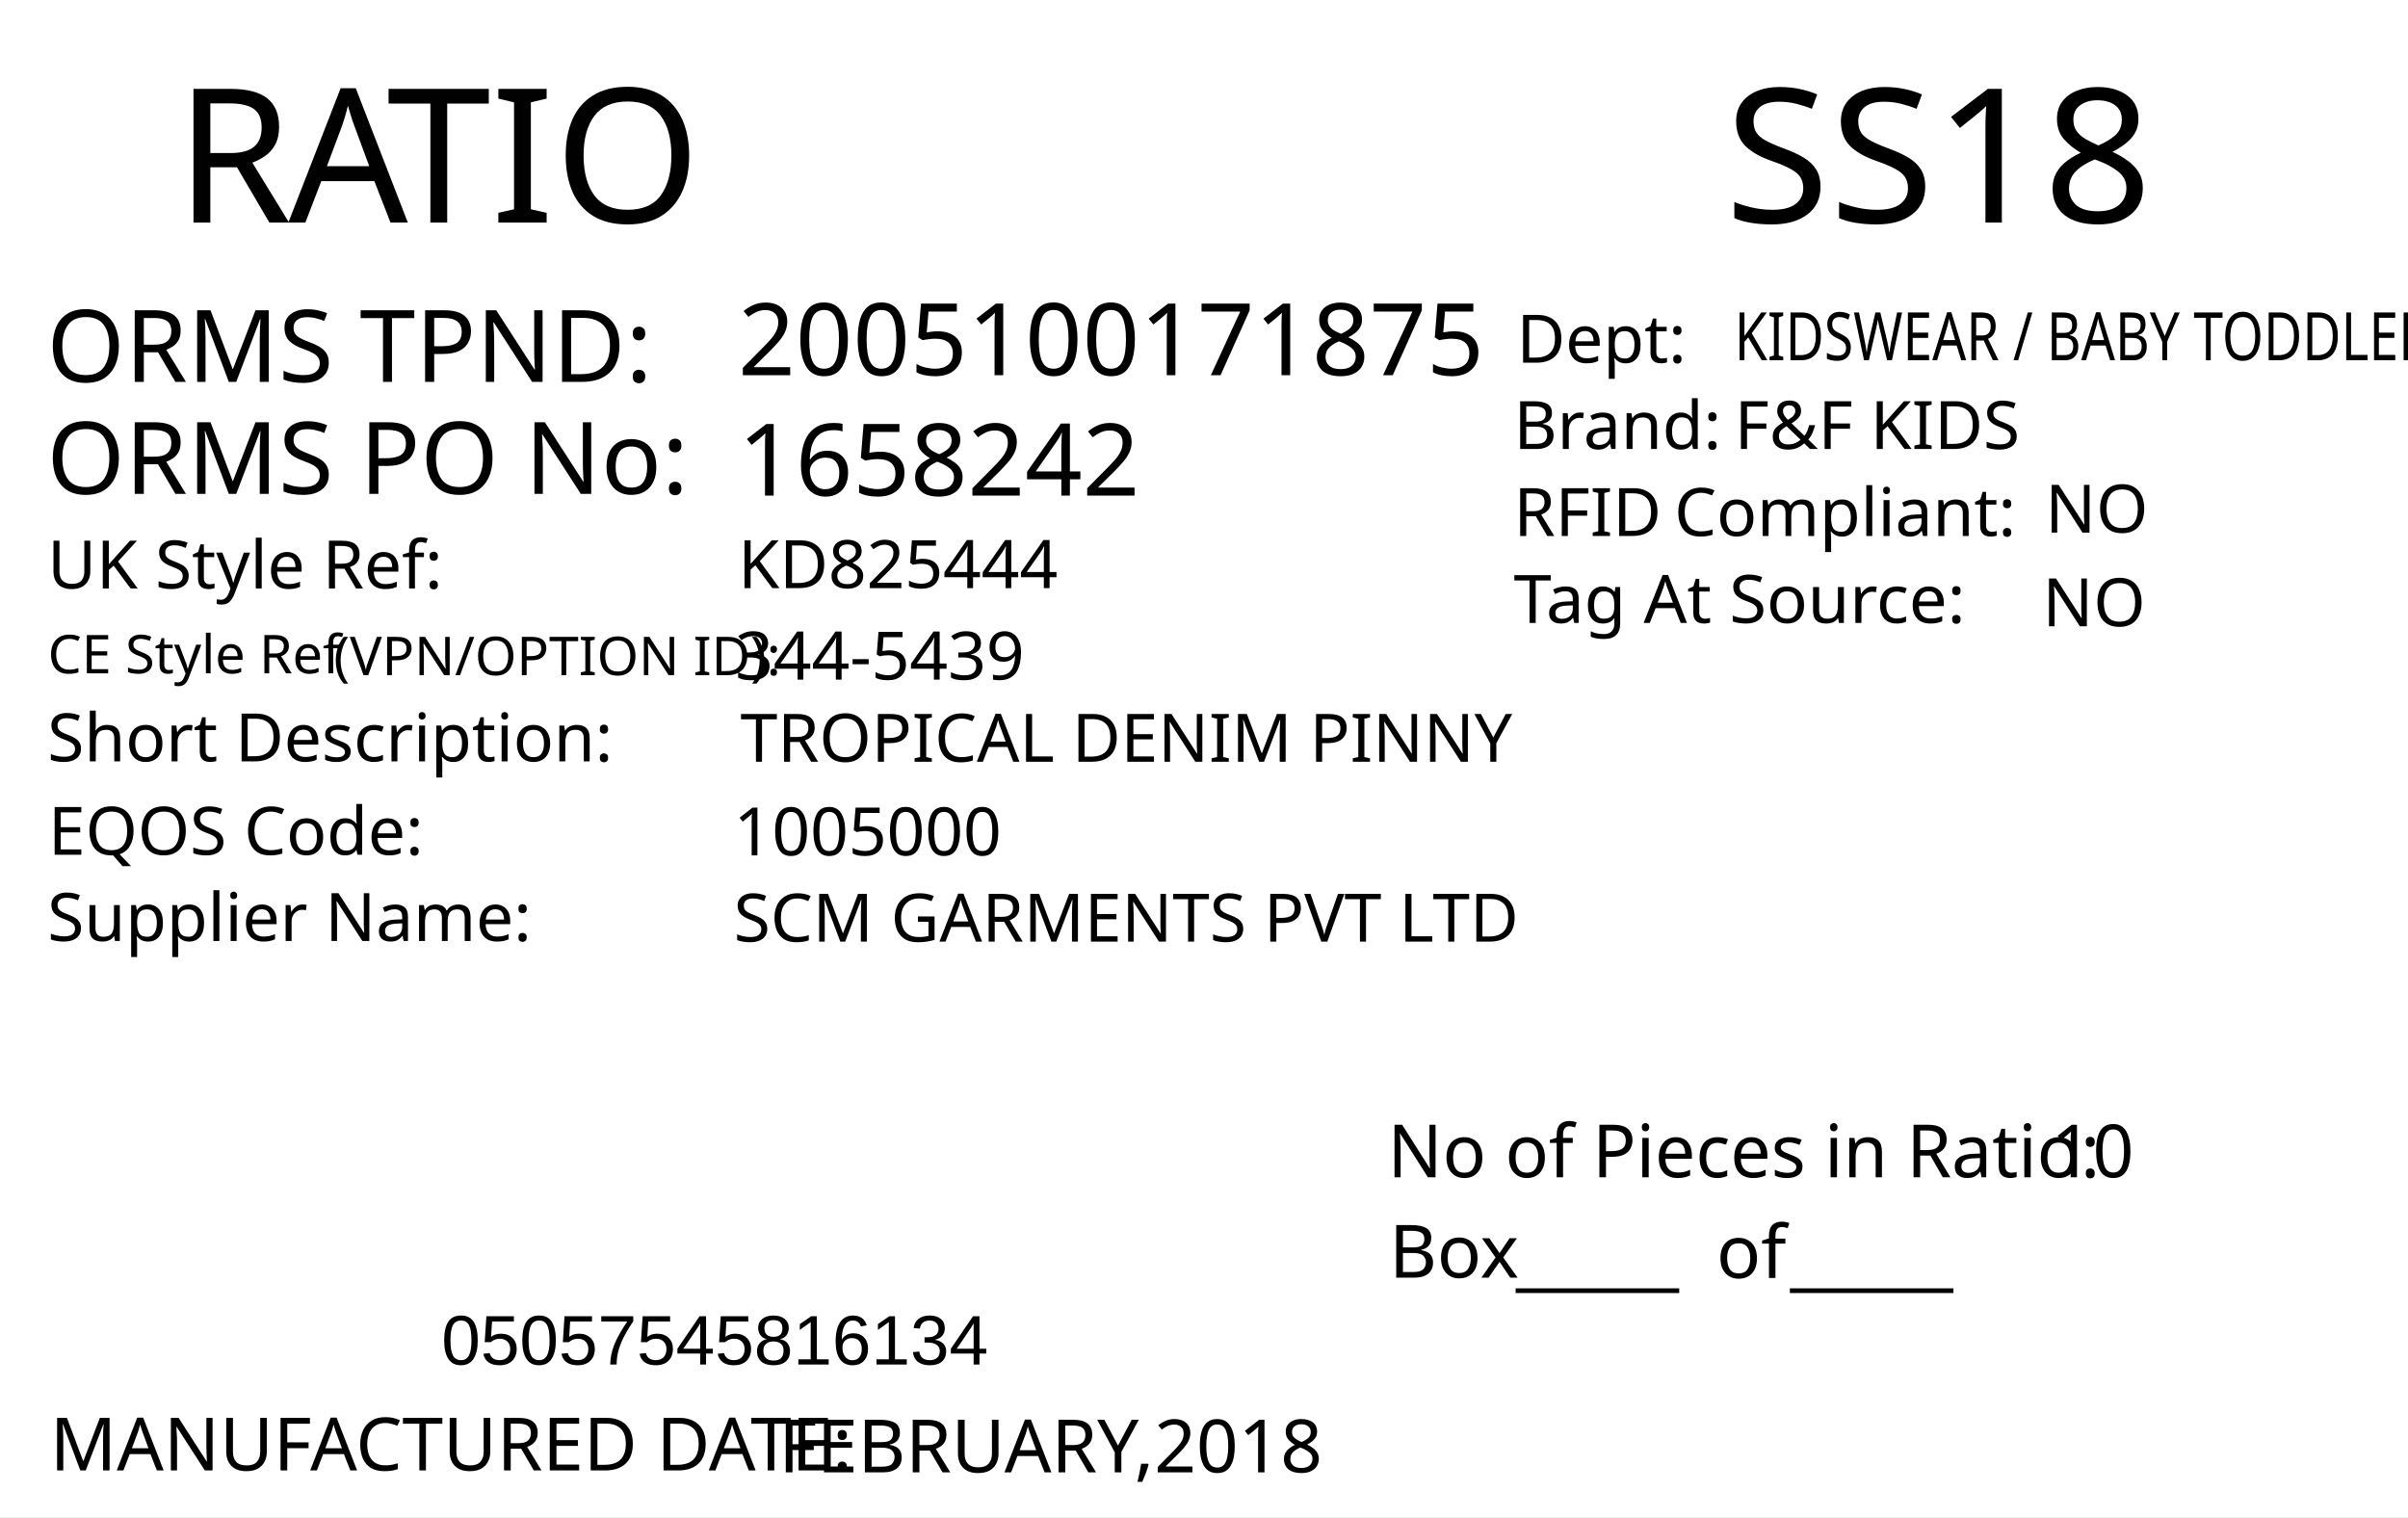
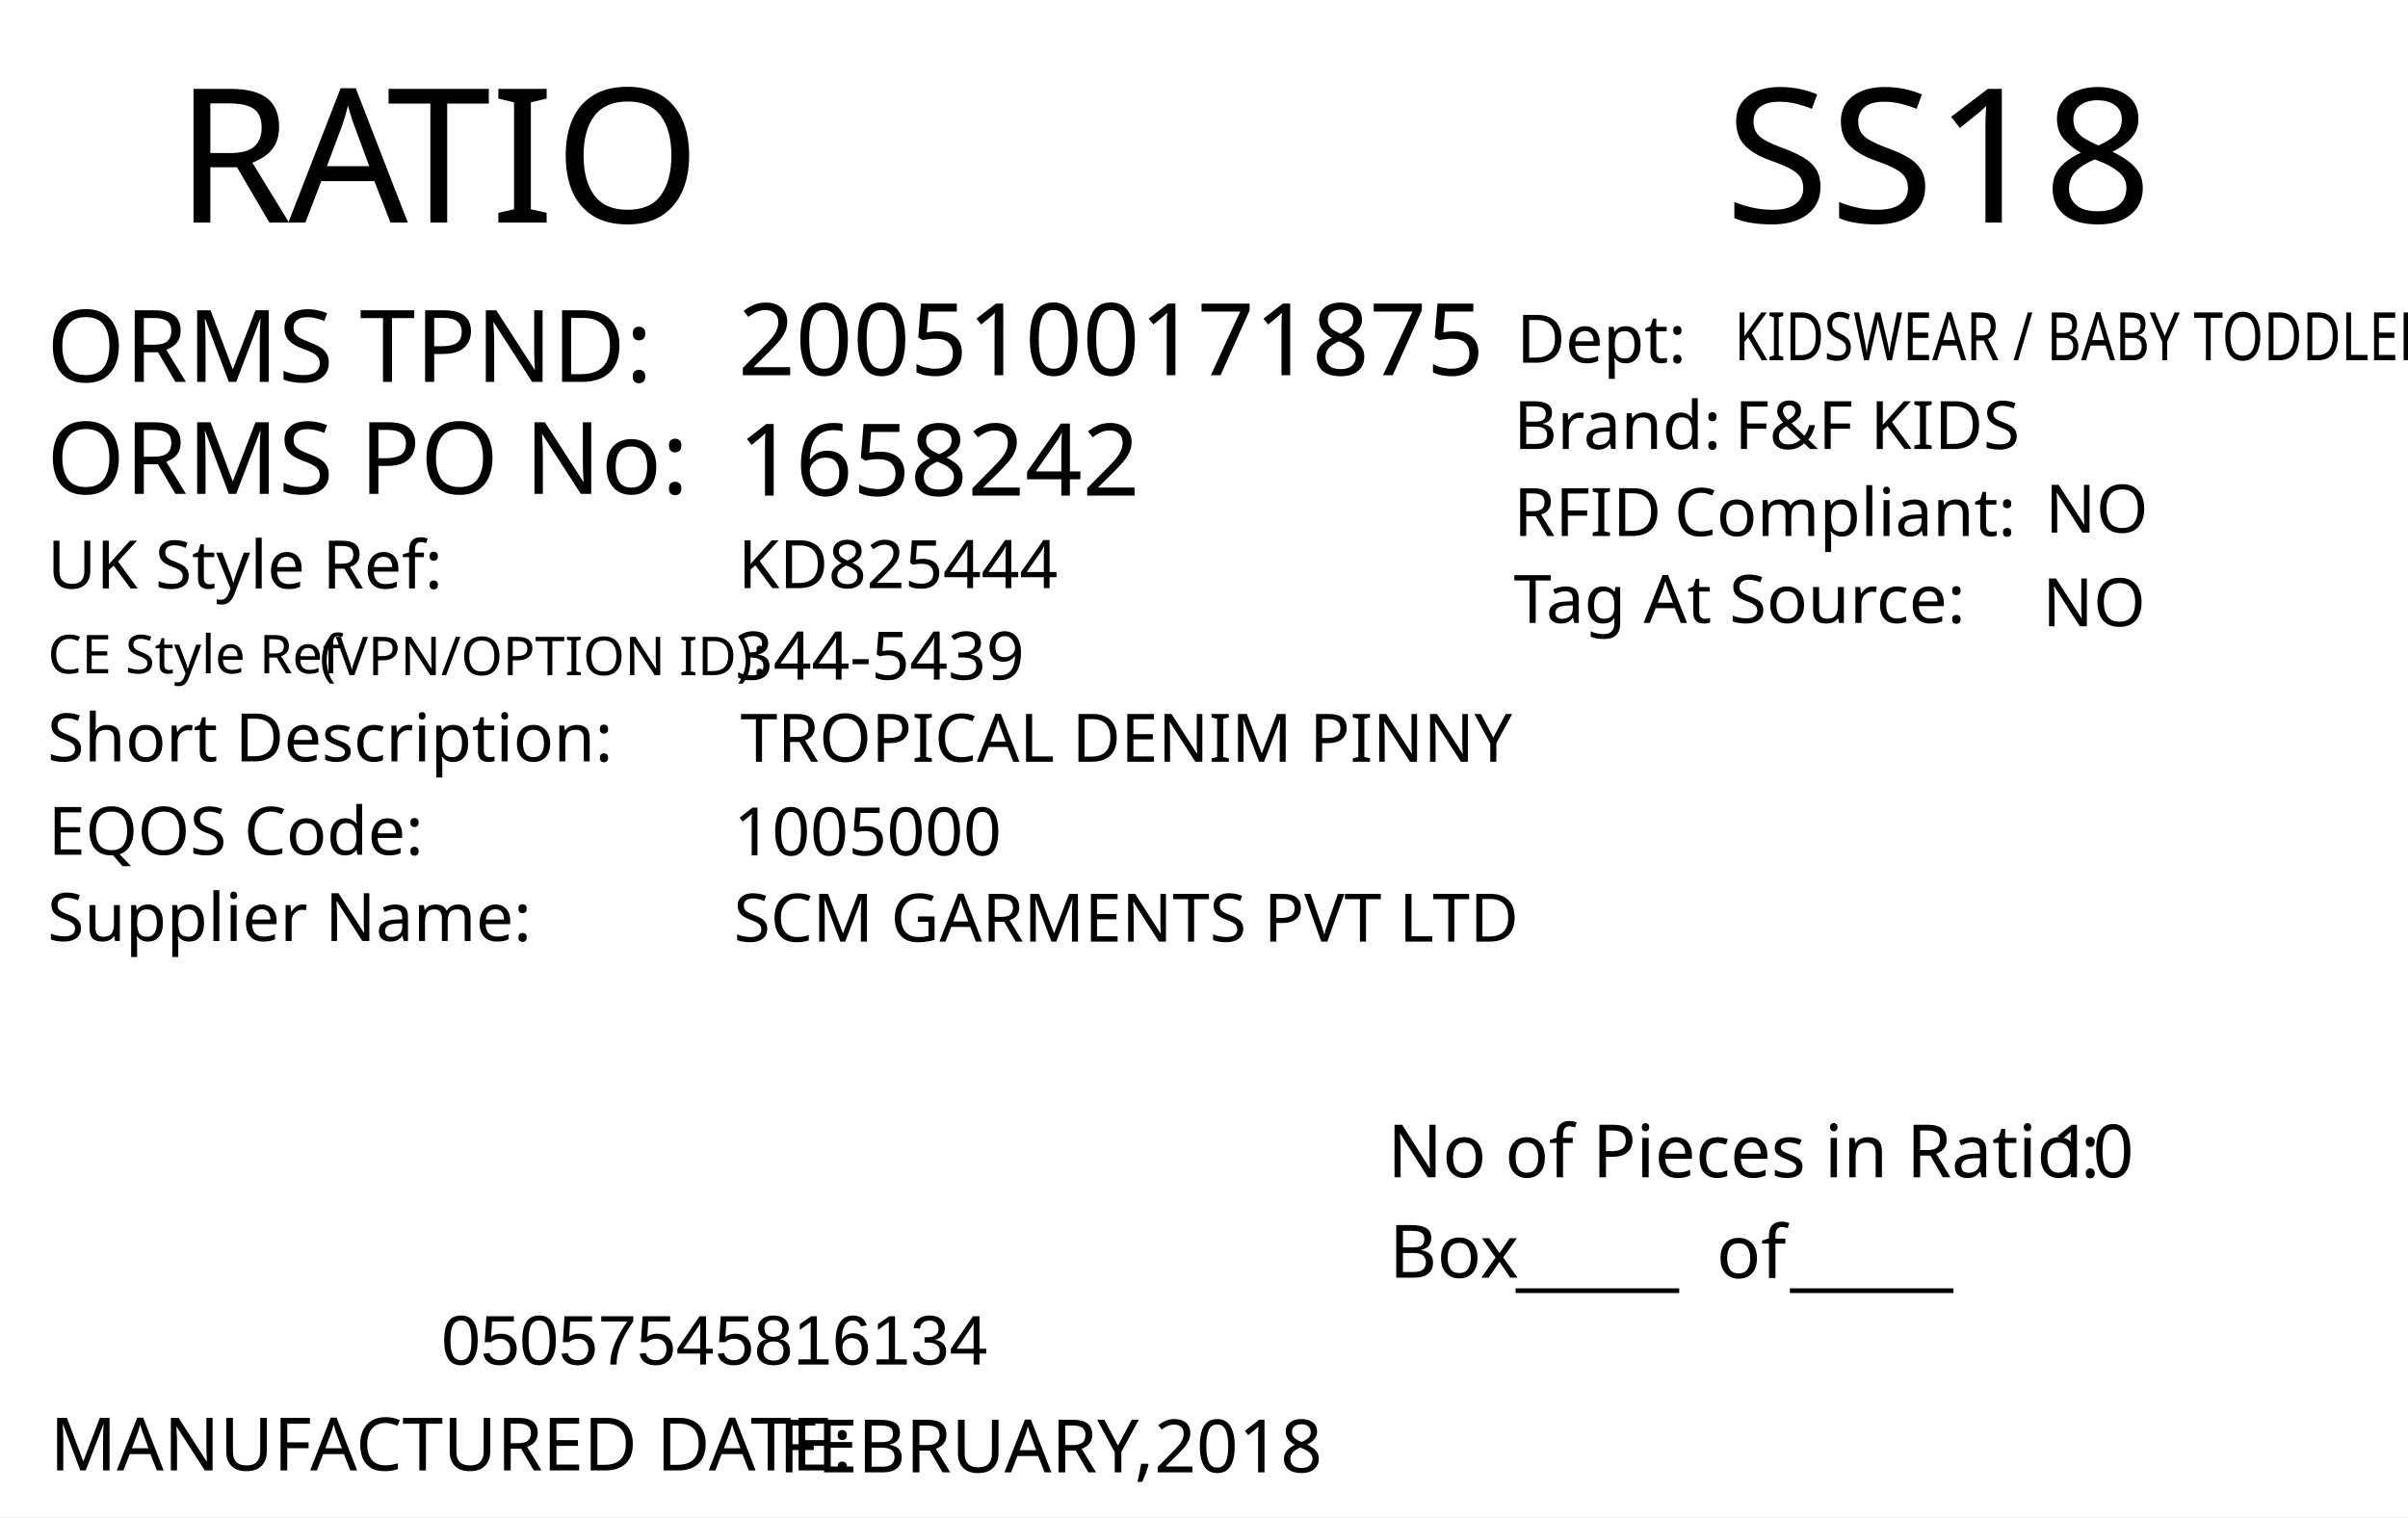
<svg xmlns="http://www.w3.org/2000/svg" version="1.1" id="Layer_1" x="0px" y="0px" viewBox="0 0 360 226.8" style="enable-background:new 0 0 360 226.8;" xml:space="preserve">
  <g>
    <rect y="0" style="fill:#FFFFFF;" width="360" height="226.8" />
  </g>
  <g>
    <text transform="matrix(1 0 0 1 26.2101 33.2706)" style="fill:#010101; font-family:'FranklinGothicBT-RomanCondensed', FrankGoth Cn BT; font-size:28px;">R</text>
    <text transform="matrix(1 0 0 1 43.1101 33.2706)" style="fill:#010101; font-family:'FranklinGothicBT-RomanCondensed', FrankGoth Cn BT; font-size:28px;">A</text>
    <text transform="matrix(1 0 0 1 57.8101 33.2706)" style="fill:#010101; font-family:'FranklinGothicBT-RomanCondensed', FrankGoth Cn BT; font-size:28px;">TIO</text>
  </g>
  <text transform="matrix(0.9824 0 0 1 207.4434 176.0099)" style="fill:#010101; font-family:'FranklinGothicBT-RomanCondensed', FrankGoth Cn BT; font-size:11px;">No of Pieces in Ratio:</text>
  <text transform="matrix(1 0 0 1 207.6777 191.0099)" style="fill:#010101; font-family:'FranklinGothicBT-RomanCondensed', FrankGoth Cn BT; font-size:11px;">Box</text>
  <text transform="matrix(0.9824 0 0 1 306.6689 176.0099)" style="fill:#010101; font-family:'FranklinGothicBT-RomanCondensed', FrankGoth Cn BT; font-size:11px;" id="pieces_in_ratio">10</text>
  <text transform="matrix(1.0186 0 0 1 257.8419 33.272)" style="font-family:'FranklinGothicBT-RomanCondensed', FrankGoth Cn BT; font-size:28px;" id="season_code">SS18</text>
  <g width="391" height="178" transform="matrix(0.3625 0 0 0.2548 30 129.001)" id="barcode" />
  <text transform="matrix(1 0 0 1 226.6045 191.6242)" style="font-family:'FranklinGothicBT-RomanCondensed', FrankGoth Cn BT; font-size:11px;">_____</text>
  <text transform="matrix(1 0 0 1 267.6045 191.6242)" style="font-family:'FranklinGothicBT-RomanCondensed', FrankGoth Cn BT; font-size:11px;">_____</text>
  <text transform="matrix(1 0 0 1 256.6045 191.0617)" style="font-family:'FranklinGothicBT-RomanCondensed', FrankGoth Cn BT; font-size:11px;">of</text>
  <text transform="matrix(1 0 0 1 66 204.0012)" style="font-family:Myriad, Myriad Roman, Arial, sans-serif; font-size:10.5px;" id="barcode_number">05057545816134</text>
  <text transform="matrix(1 0 0 1 6.9752 57.0918)" style="fill:#010101; font-family:'FranklinGothicBT-RomanCondensed', FrankGoth Cn BT; font-size:15px;">ORMS TPND: </text>
  <text id="tpnd" transform="matrix(1 0 0 1 110.337 56.0918)" style="fill:#010101; font-family:'FranklinGothicBT-RomanCondensed', FrankGoth Cn BT; font-size:15px;">2005100171875</text>
  <text id="po_number" transform="matrix(1 0 0 1 110.337 74.0918)" style="fill:#010101; font-family:'FranklinGothicBT-RomanCondensed', FrankGoth Cn BT; font-size:15px;">1658242</text>
  <text transform="matrix(1 0 0 1 6.9752 73.8329)" style="fill:#010101; font-family:'FranklinGothicBT-RomanCondensed', FrankGoth Cn BT; font-size:15px;">ORMS PO No: </text>
  <text transform="matrix(1 0 0 1 226.301 67.1268)" style="fill:#010101; font-family:'FranklinGothicBT-RomanCondensed', FrankGoth Cn BT; font-size:10px;">Brand: </text>
  <text id="brand" transform="matrix(1 0 0 1 259.3065 67.1268)" style="fill:#010101; font-family:'FranklinGothicBT-RomanCondensed', FrankGoth Cn BT; font-size:10px;">F&amp;F KIDS</text>
  <text id="rfid" transform="matrix(1 0 0 1 305.7588 79.6275)" style="fill:#010101; font-family:'FranklinGothicBT-RomanCondensed', FrankGoth Cn BT; font-size:10px;">NO</text>
  <text id="tag_at_source" transform="matrix(1 0 0 1 305.3614 93.6278)" style="fill:#010101; font-family:'FranklinGothicBT-RomanCondensed', FrankGoth Cn BT; font-size:10px;">NO </text>
  <g>
    <text transform="matrix(1 0 0 1 226.3014 80.1265)" style="fill:#010101; font-family:'FranklinGothicBT-RomanCondensed', FrankGoth Cn BT; font-size:10px;">RFID </text>
    <text transform="matrix(1 0 0 1 250.3014 80.1265)" style="fill:#010101; font-family:'FranklinGothicBT-RomanCondensed', FrankGoth Cn BT; font-size:10px;">Compliant:</text>
  </g>
  <text transform="matrix(1.0159 0 0 1 226.3023 93.126)" style="fill:#010101; font-family:'FranklinGothicBT-RomanCondensed', FrankGoth Cn BT; font-size:10px;">Tag At Source:</text>
  <text transform="matrix(1 0 0 1 226.7367 54.2236)" style="font-family:'FranklinGothicBT-RomanCondensed', FrankGoth Cn BT; font-size:10px;">Dept:</text>
  <text transform="matrix(0.7943 0 0 1 259.3072 53.8575)" style="font-family:'FranklinGothicBT-RomanCondensed', FrankGoth Cn BT; font-size:10px;" id="department">KIDSWEAR / BABY TODDLER</text>
  <text transform="matrix(1 0 0 1 7.4746 219.8343)" style="fill:#010101; font-family:'FranklinGothicBT-RomanCondensed', FrankGoth Cn BT; font-size:11px;">MANUFACTURED DATE: </text>
  <text transform="matrix(1 0 0 1 116.4166 220.1177)" style="fill:#010101; font-family:'FranklinGothicBT-RomanCondensed', FrankGoth Cn BT; font-size:11px;" id="manufactured_date">FEBRUARY,2018</text>
  <text transform="matrix(1 0 0 1 7.0915 87.9772)" style="fill:#010101; font-family:'FranklinGothicBT-RomanCondensed', FrankGoth Cn BT; font-size:10px;">UK Style Ref:</text>
  <text transform="matrix(1 0 0 1 60.5915 87.9772)" style="fill:#010101; font-family:'FranklinGothicBT-RomanCondensed', FrankGoth Cn BT; font-size:10px; letter-spacing:43;"> </text>
  <text transform="matrix(1 0 0 1 106.3915 87.9772)" style="fill:#010101; font-family:'FranklinGothicBT-RomanCondensed', FrankGoth Cn BT; font-size:10px;"> </text>
-   <text transform="matrix(1 0 0 1 47.8127 100.9358)" style="font-family:'FranklinGothicBT-RomanCondensed', FrankGoth Cn BT; font-size:8px;"> (VPN/OPTION ID): </text>
+   <text transform="matrix(1 0 0 1 47.8127 100.9358)" style="font-family:'FranklinGothicBT-RomanCondensed', FrankGoth Cn BT; font-size:8px;">(VPN/OPTION ID): </text>
  <text transform="matrix(1 0 0 1 7.1484 100.6662)" style="font-family:'FranklinGothicBT-RomanCondensed', FrankGoth Cn BT; font-size:8px;">CE Style Ref</text>
  <text transform="matrix(1 0 0 1 7.0915 113.8258)" style="fill:#010101; font-family:'FranklinGothicBT-RomanCondensed', FrankGoth Cn BT; font-size:10px;">Short Description:</text>
  <text transform="matrix(1 0 0 1 81.3915 113.8258)" style="fill:#010101; font-family:'FranklinGothicBT-RomanCondensed', FrankGoth Cn BT; font-size:10px; letter-spacing:5;"> </text>
  <text transform="matrix(1 0 0 1 90.1915 113.8258)" style="fill:#010101; font-family:'FranklinGothicBT-RomanCondensed', FrankGoth Cn BT; font-size:10px;"> </text>
  <text transform="matrix(1 0 0 1 7.2047 127.7898)" style="fill:#010101; font-family:'FranklinGothicBT-RomanCondensed', FrankGoth Cn BT; font-size:10px;">EQOS Code:</text>
  <text transform="matrix(1 0 0 1 56.0047 127.7898)" style="fill:#010101; font-family:'FranklinGothicBT-RomanCondensed', FrankGoth Cn BT; font-size:10px; letter-spacing:21;"> </text>
  <text transform="matrix(1 0 0 1 79.8047 127.7898)" style="fill:#010101; font-family:'FranklinGothicBT-RomanCondensed', FrankGoth Cn BT; font-size:10px;"> </text>
  <text transform="matrix(1 0 0 1 7.0915 140.6738)" style="fill:#010101; font-family:'FranklinGothicBT-RomanCondensed', FrankGoth Cn BT; font-size:10px;">Supplier Name:</text>
  <text transform="matrix(1 0 0 1 68.9915 140.6738)" style="fill:#010101; font-family:'FranklinGothicBT-RomanCondensed', FrankGoth Cn BT; font-size:10px; letter-spacing:18;"> </text>
  <text transform="matrix(1 0 0 1 89.9915 140.6738)" style="fill:#010101; font-family:'FranklinGothicBT-RomanCondensed', FrankGoth Cn BT; font-size:10px;"> </text>
  <text id="uk_style" transform="matrix(1 0 0 1 110.3394 87.9231)" style="fill:#010101; font-family:'FranklinGothicBT-RomanCondensed', FrankGoth Cn BT; font-size:10px;">KD825444</text>
  <text id="ce_style" transform="matrix(1 0 0 1 109.8976 101.6034)" style="fill:#010101; font-family:'FranklinGothicBT-RomanCondensed', FrankGoth Cn BT; font-size:10px;">344-5439</text>
  <text id="eqos" transform="matrix(1 0 0 1 109.6879 127.8833)" style="fill:#010101; font-family:'FranklinGothicBT-RomanCondensed', FrankGoth Cn BT; font-size:10px;">1005000</text>
  <text id="supplier" transform="matrix(1 0 0 1 109.6879 140.7748)" style="fill:#010101; font-family:'FranklinGothicBT-RomanCondensed', FrankGoth Cn BT; font-size:10px;">SCM GARMENTS PVT LTD</text>
  <text id="description" transform="matrix(1 0 0 1 110.6874 113.8823)" style="fill:#010101; font-family:'FranklinGothicBT-RomanCondensed', FrankGoth Cn BT; font-size:10px;">TROPICAL DENIM PINNY</text>
  <text transform="matrix(1 0 0 1 76.6108 162.606)" style="font-family:'FranklinGothicBT-RomanCondensed', FrankGoth Cn BT; font-size:140px;opacity: 0.1;" id="watermark" />
</svg>
